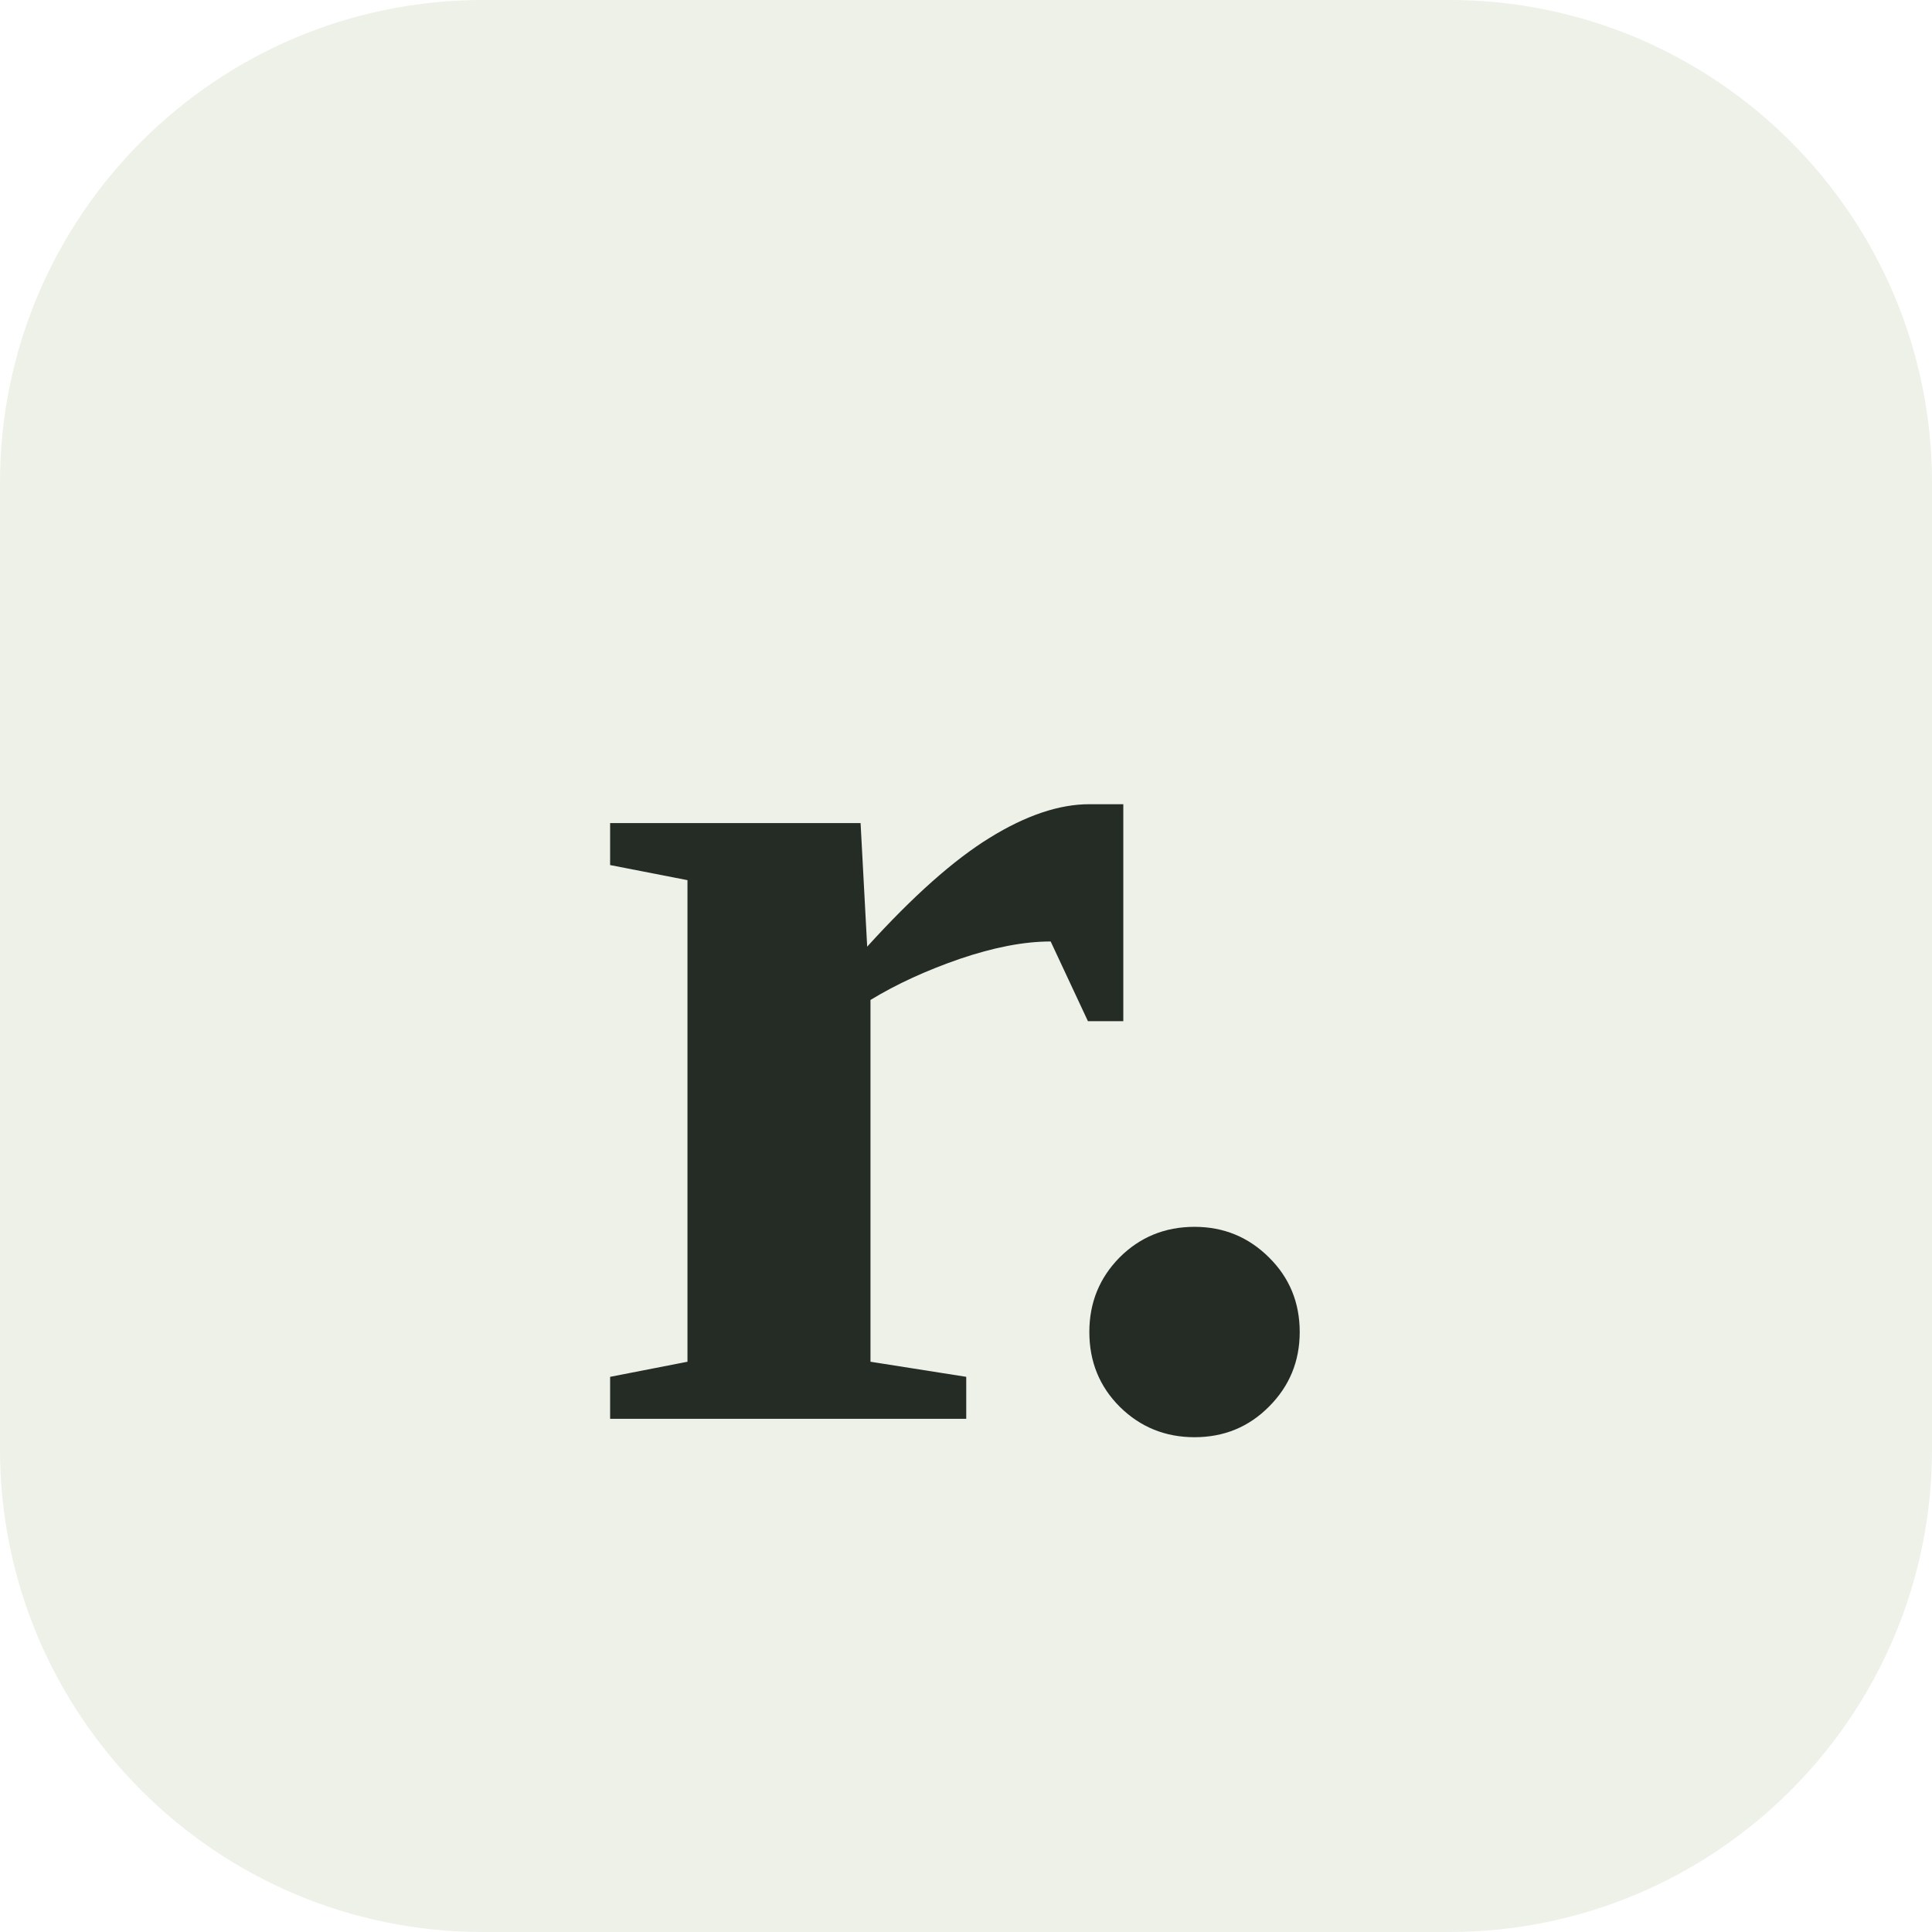
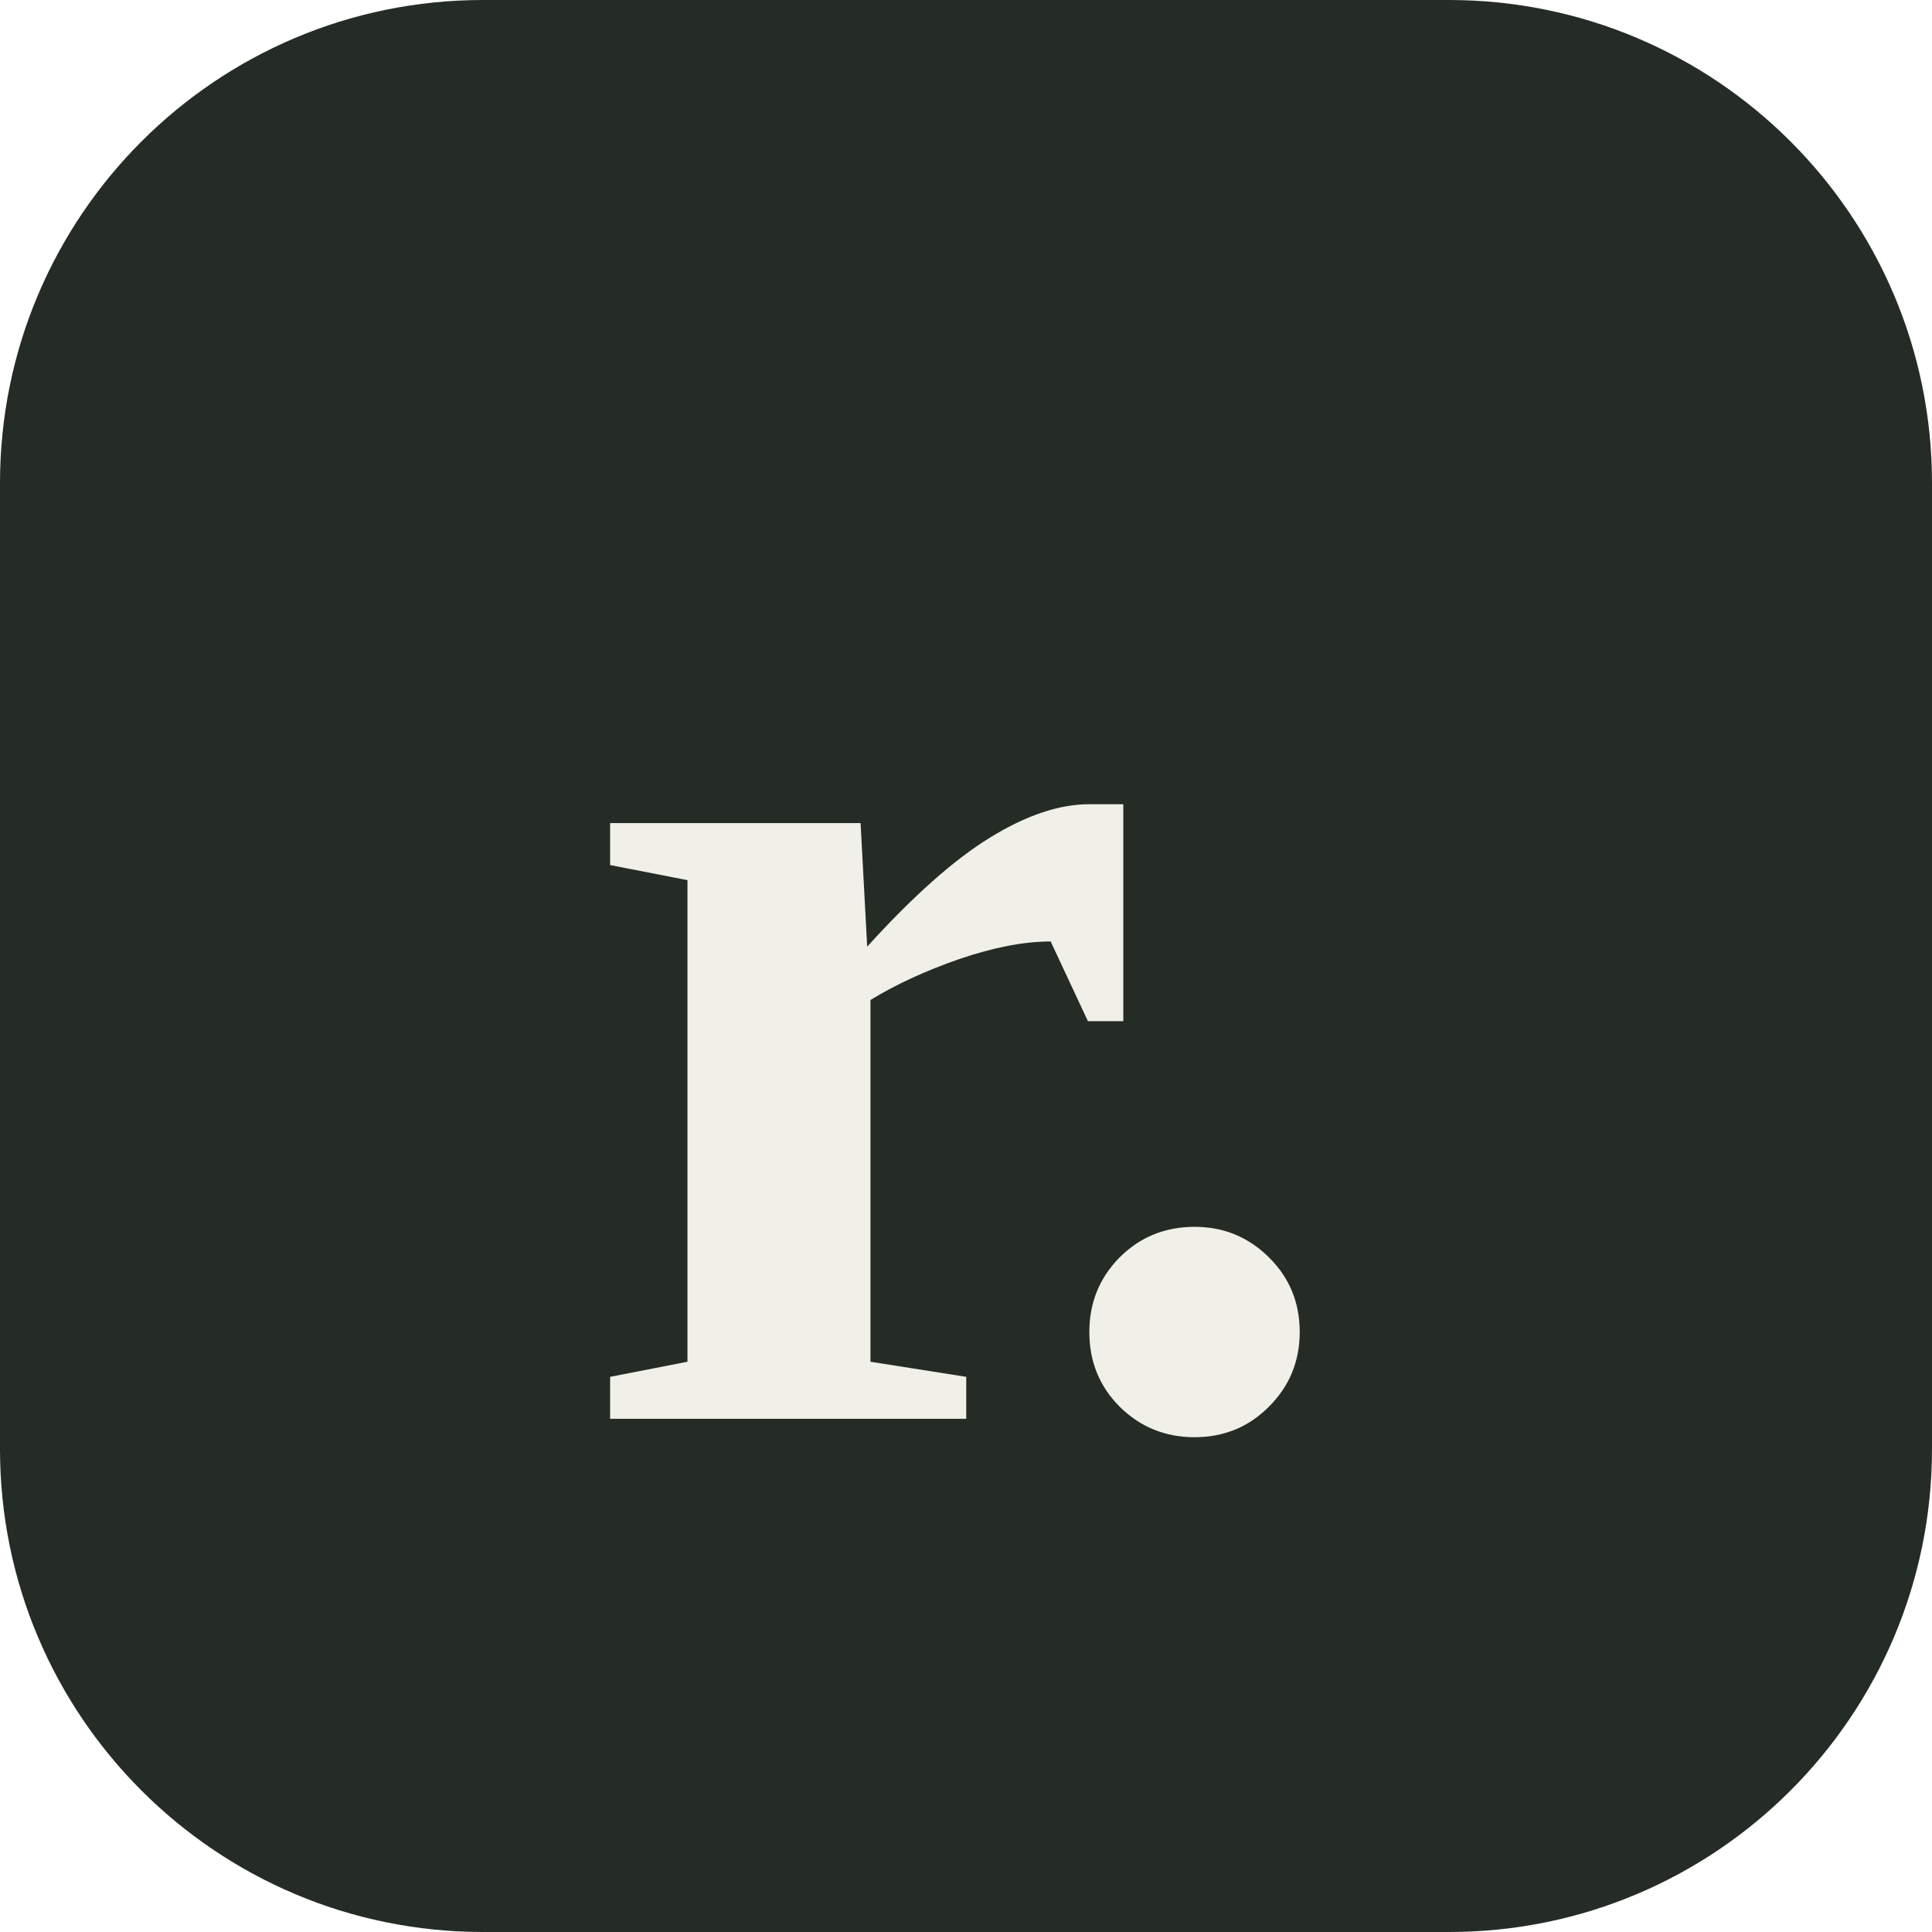
<svg xmlns="http://www.w3.org/2000/svg" viewBox="0 0 64 64">
-   <rect width="64" height="64" rx="16" fill="#edf1e8" />
-   <text x="32" y="47" text-anchor="middle" fill="#252c25" font-family="Georgia, 'Times New Roman', serif" font-size="43" font-weight="600">r.</text>
+   <rect width="64" height="64" rx="16" fill="#252c25" />
+   <text x="32" y="47" text-anchor="middle" fill="#f1f0e8" font-family="Georgia, 'Times New Roman', serif" font-size="43" font-weight="600">r.</text>
</svg>
